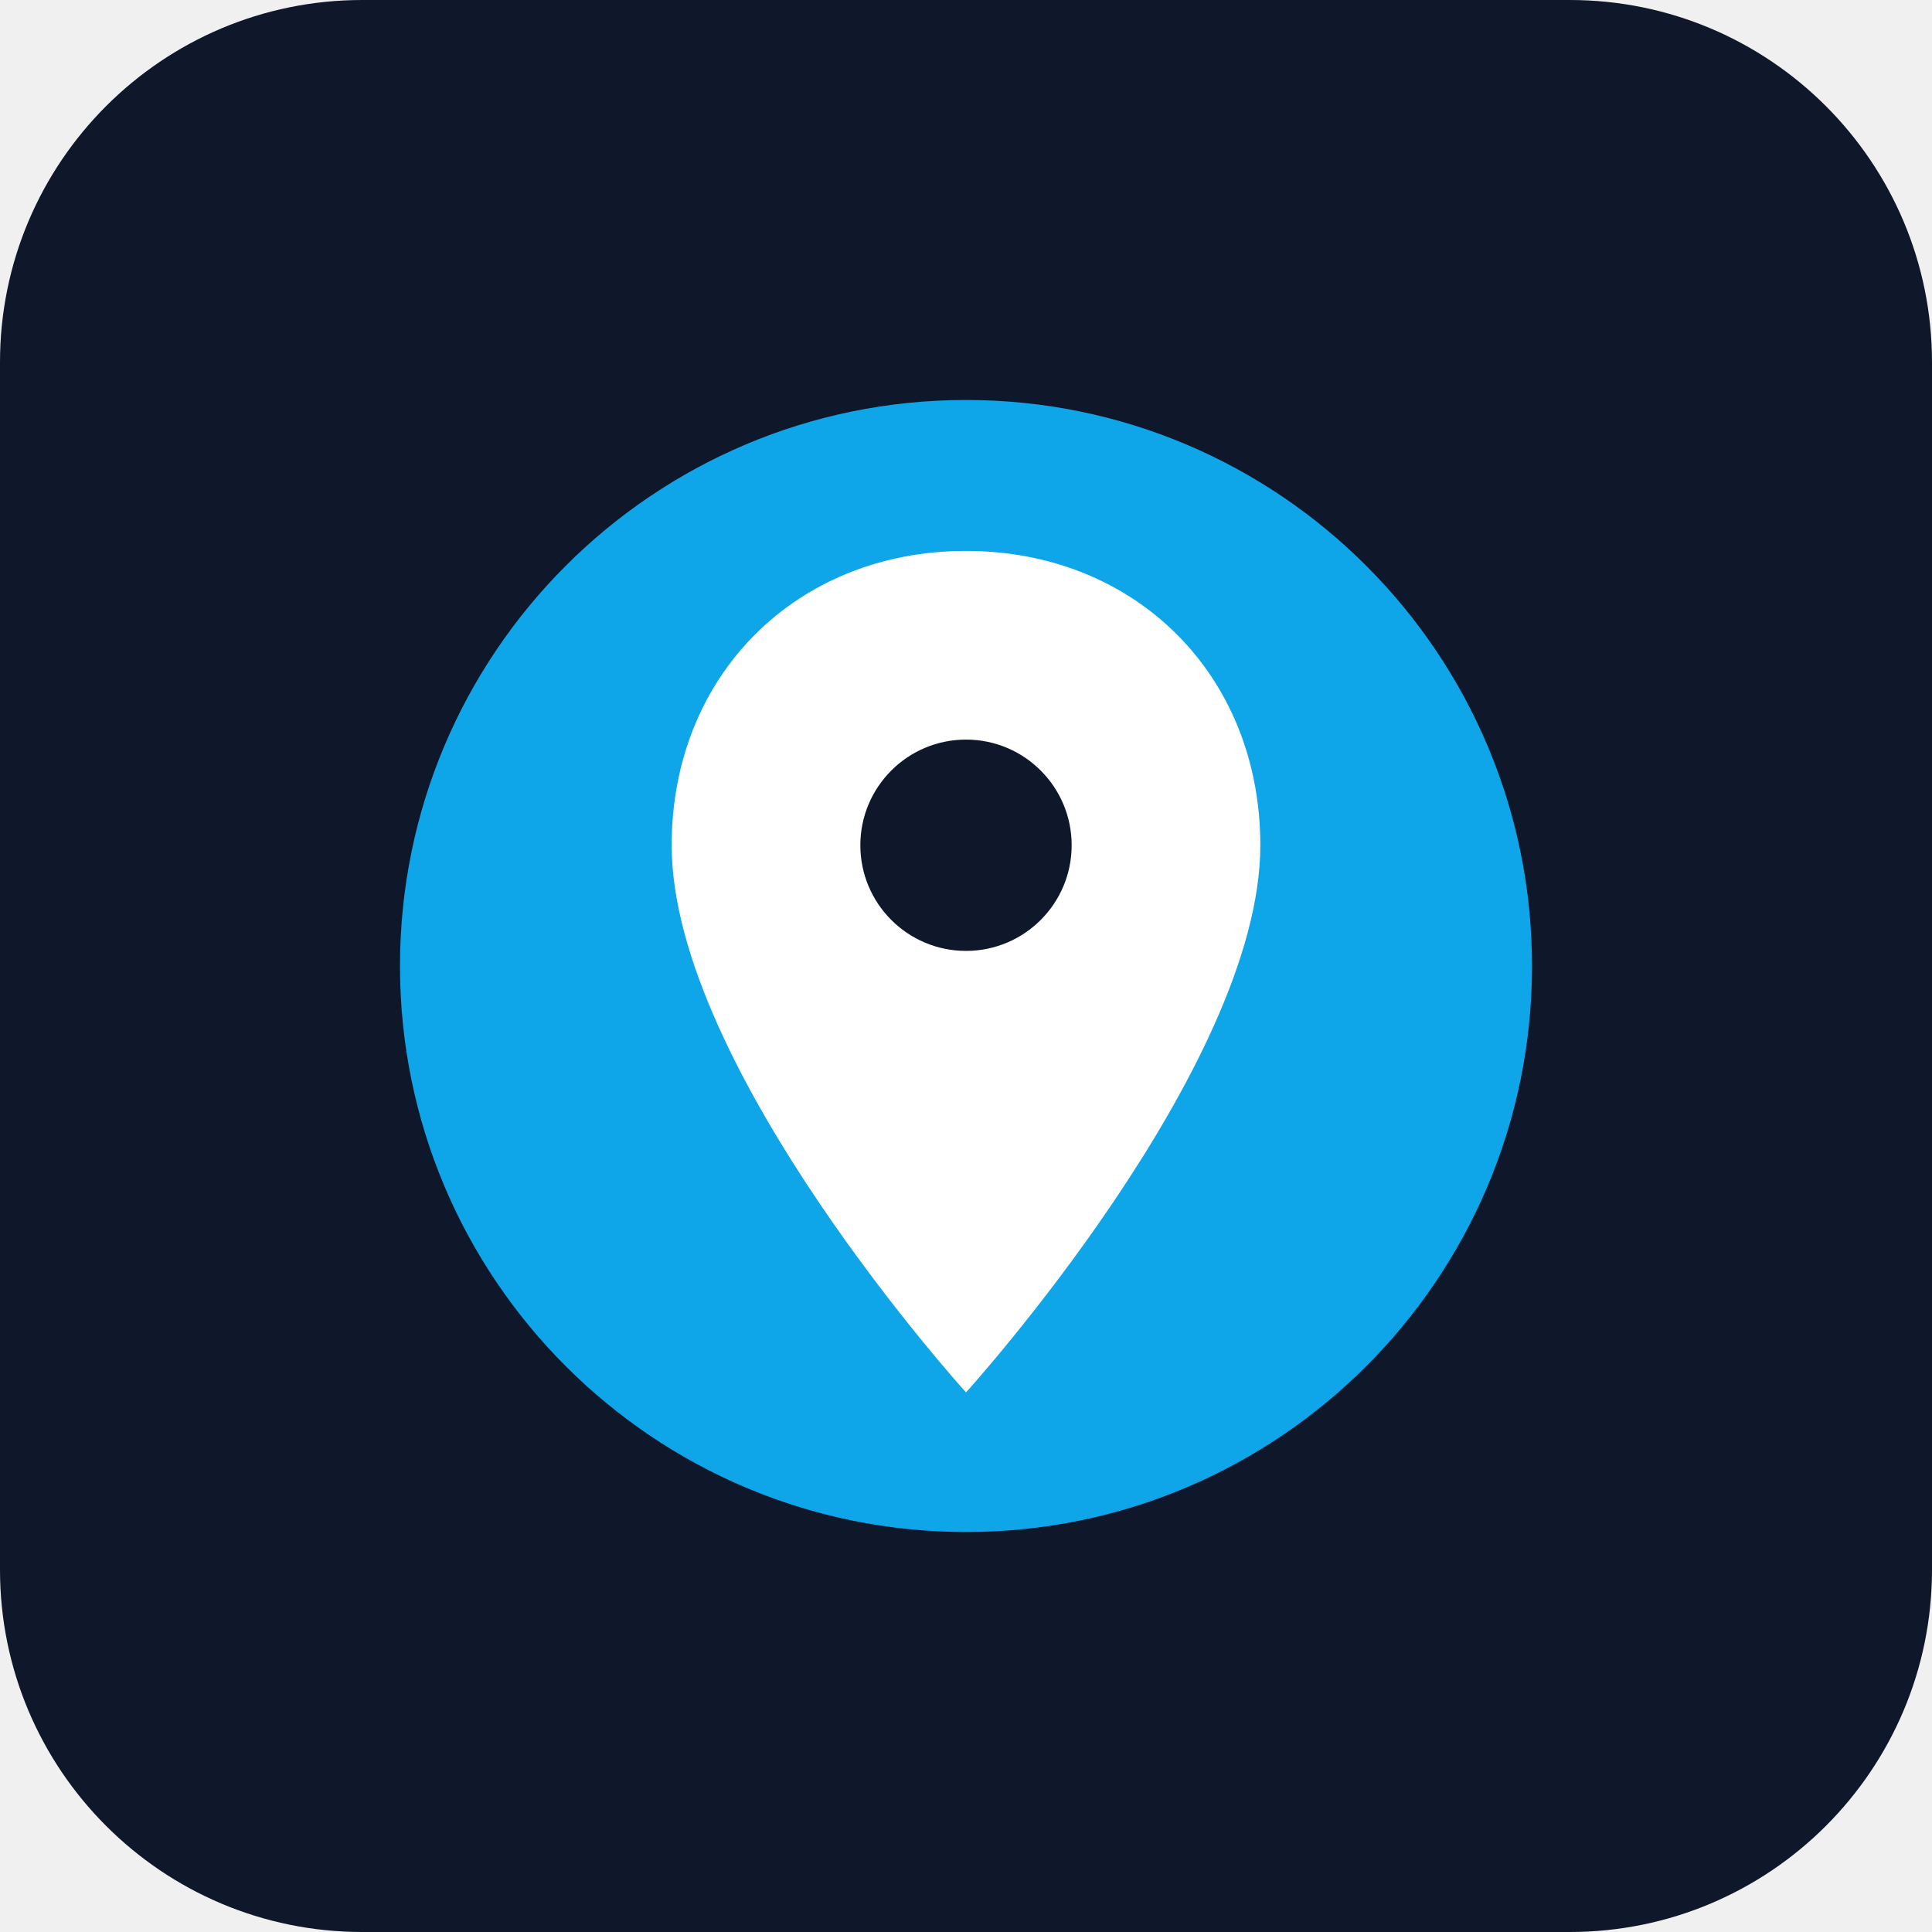
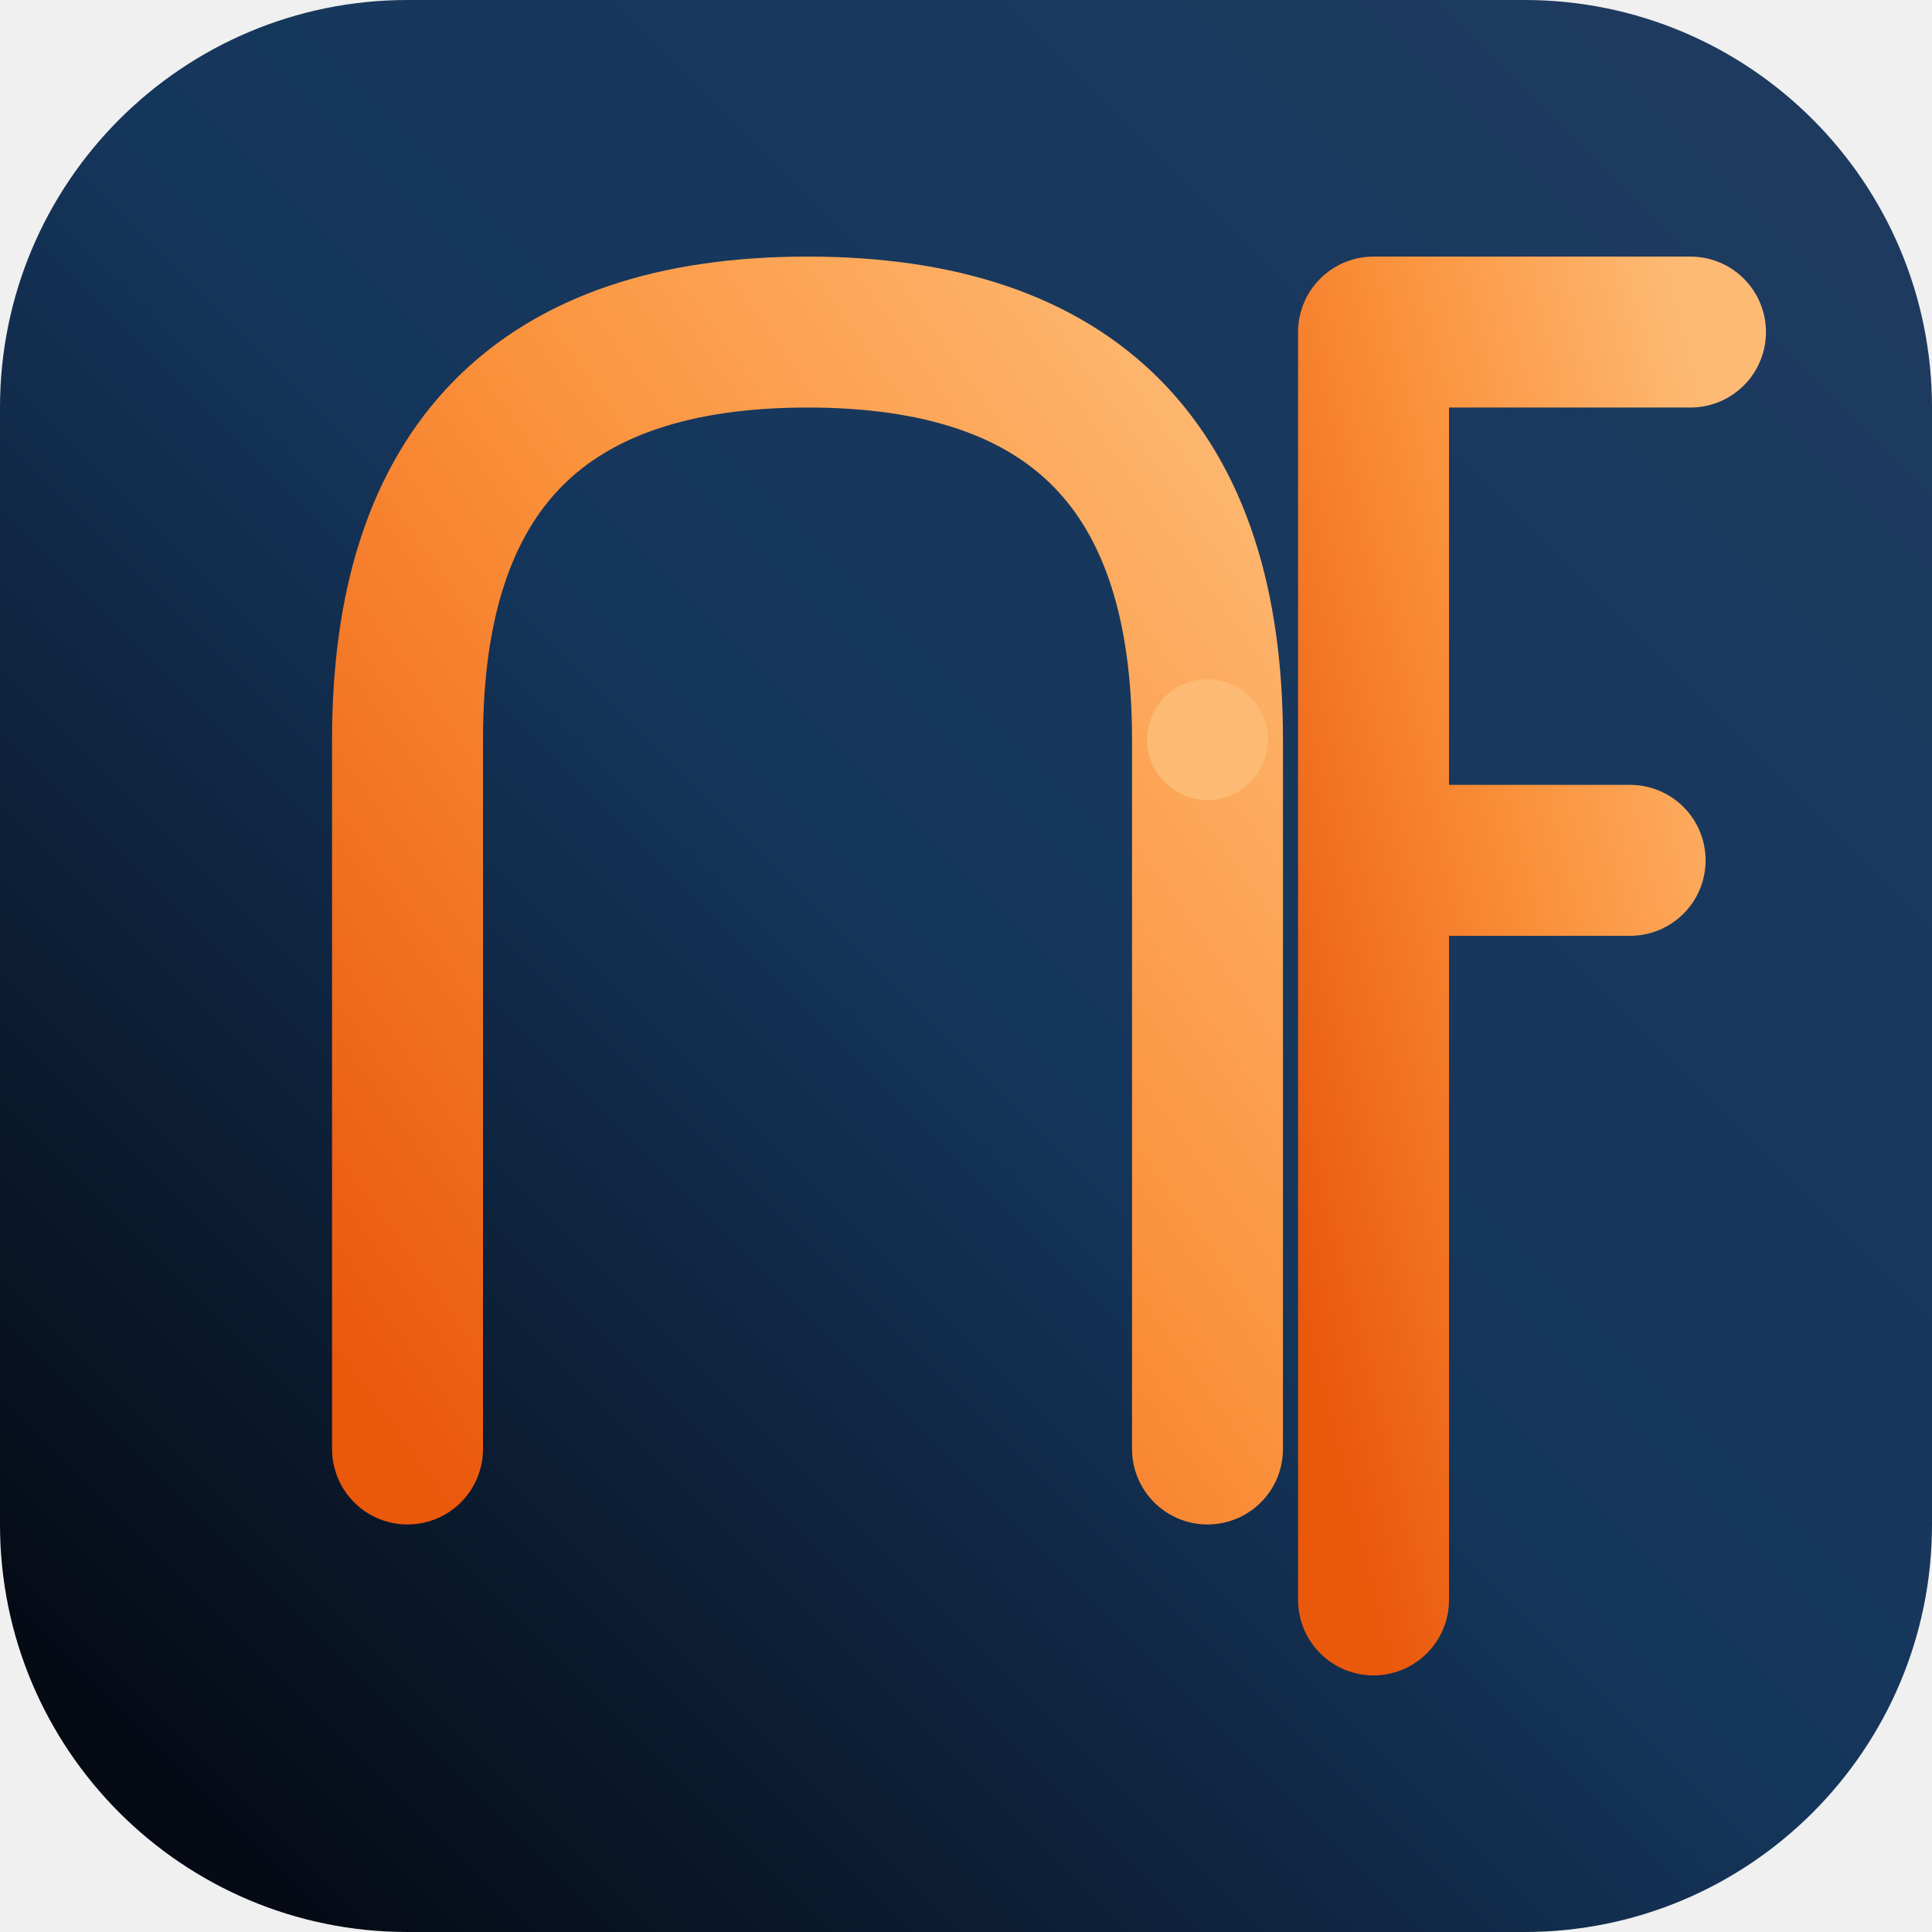
<svg xmlns="http://www.w3.org/2000/svg" width="512" height="512" viewBox="0 0 512 512">
-   <rect width="512" height="512" rx="96" fill="#0f172a" />
-   <circle cx="256" cy="256" r="150" fill="#0ea5e9" />
-   <path d="M256 146c45 0 78 33 78 78 0 59-78 145-78 145s-78-86-78-145c0-45 33-78 78-78z" fill="#fff" />
-   <circle cx="256" cy="224" r="28" fill="#0f172a" />
+   <defs>
+     <linearGradient id="bg" x1="8%" y1="92%" x2="92%" y2="8%">
+       <stop offset="0%" stop-color="#050a14" />
+       <stop offset="50%" stop-color="#15365c" />
+       <stop offset="100%" stop-color="#1e3a5f" />
+     </linearGradient>
+     <linearGradient id="accent" x1="0%" y1="100%" x2="100%" y2="0%">
+       <stop offset="0%" stop-color="#ea580c" />
+       <stop offset="55%" stop-color="#fb923c" />
+       <stop offset="100%" stop-color="#fdba74" />
+     </linearGradient>
+   </defs>
+   <rect width="512" height="512" rx="108" fill="url(#bg)" />
+   <path fill="none" stroke="url(#accent)" stroke-width="40" stroke-linecap="round" stroke-linejoin="round" d="M 108 384 V 196 Q 108 88 214 88 Q 320 88 320 196 V 384" />
+   <path fill="none" stroke="url(#accent)" stroke-width="40" stroke-linecap="round" stroke-linejoin="round" d="M 364 88 V 424 M 364 88 H 448 M 364 228 H 432" />
+   <circle cx="320" cy="196" r="16" fill="#fdba74" />
</svg>
